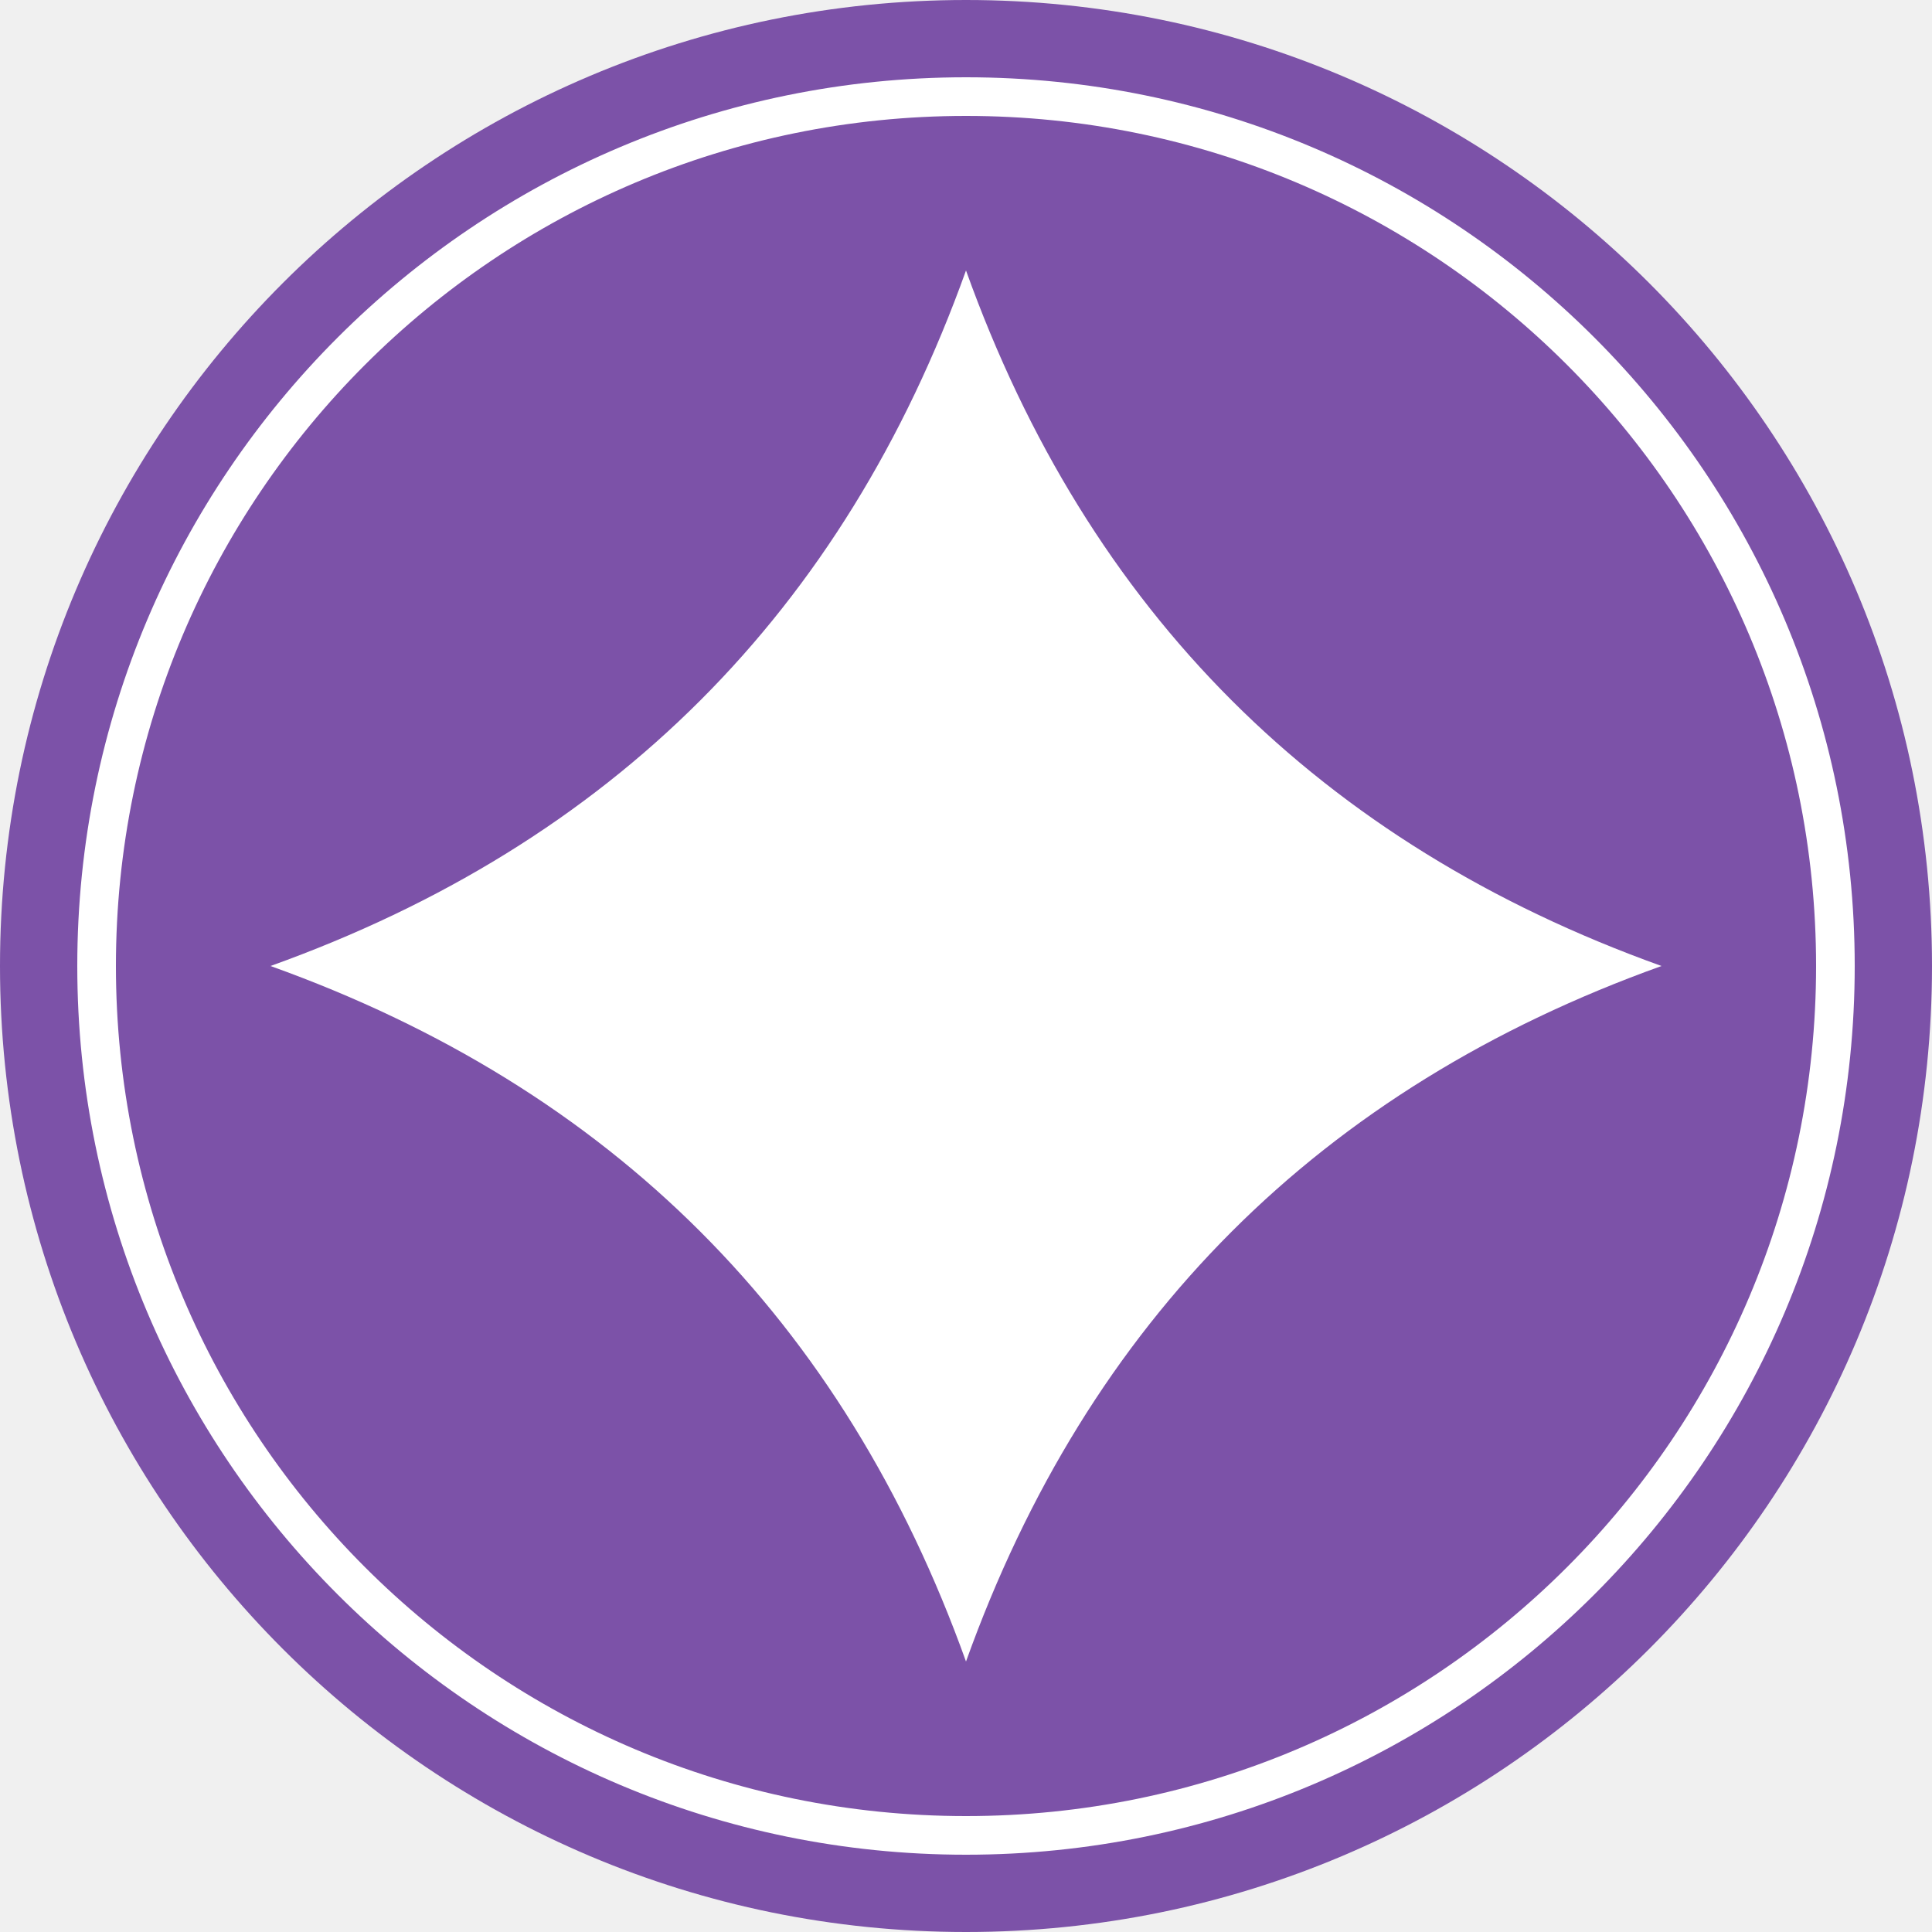
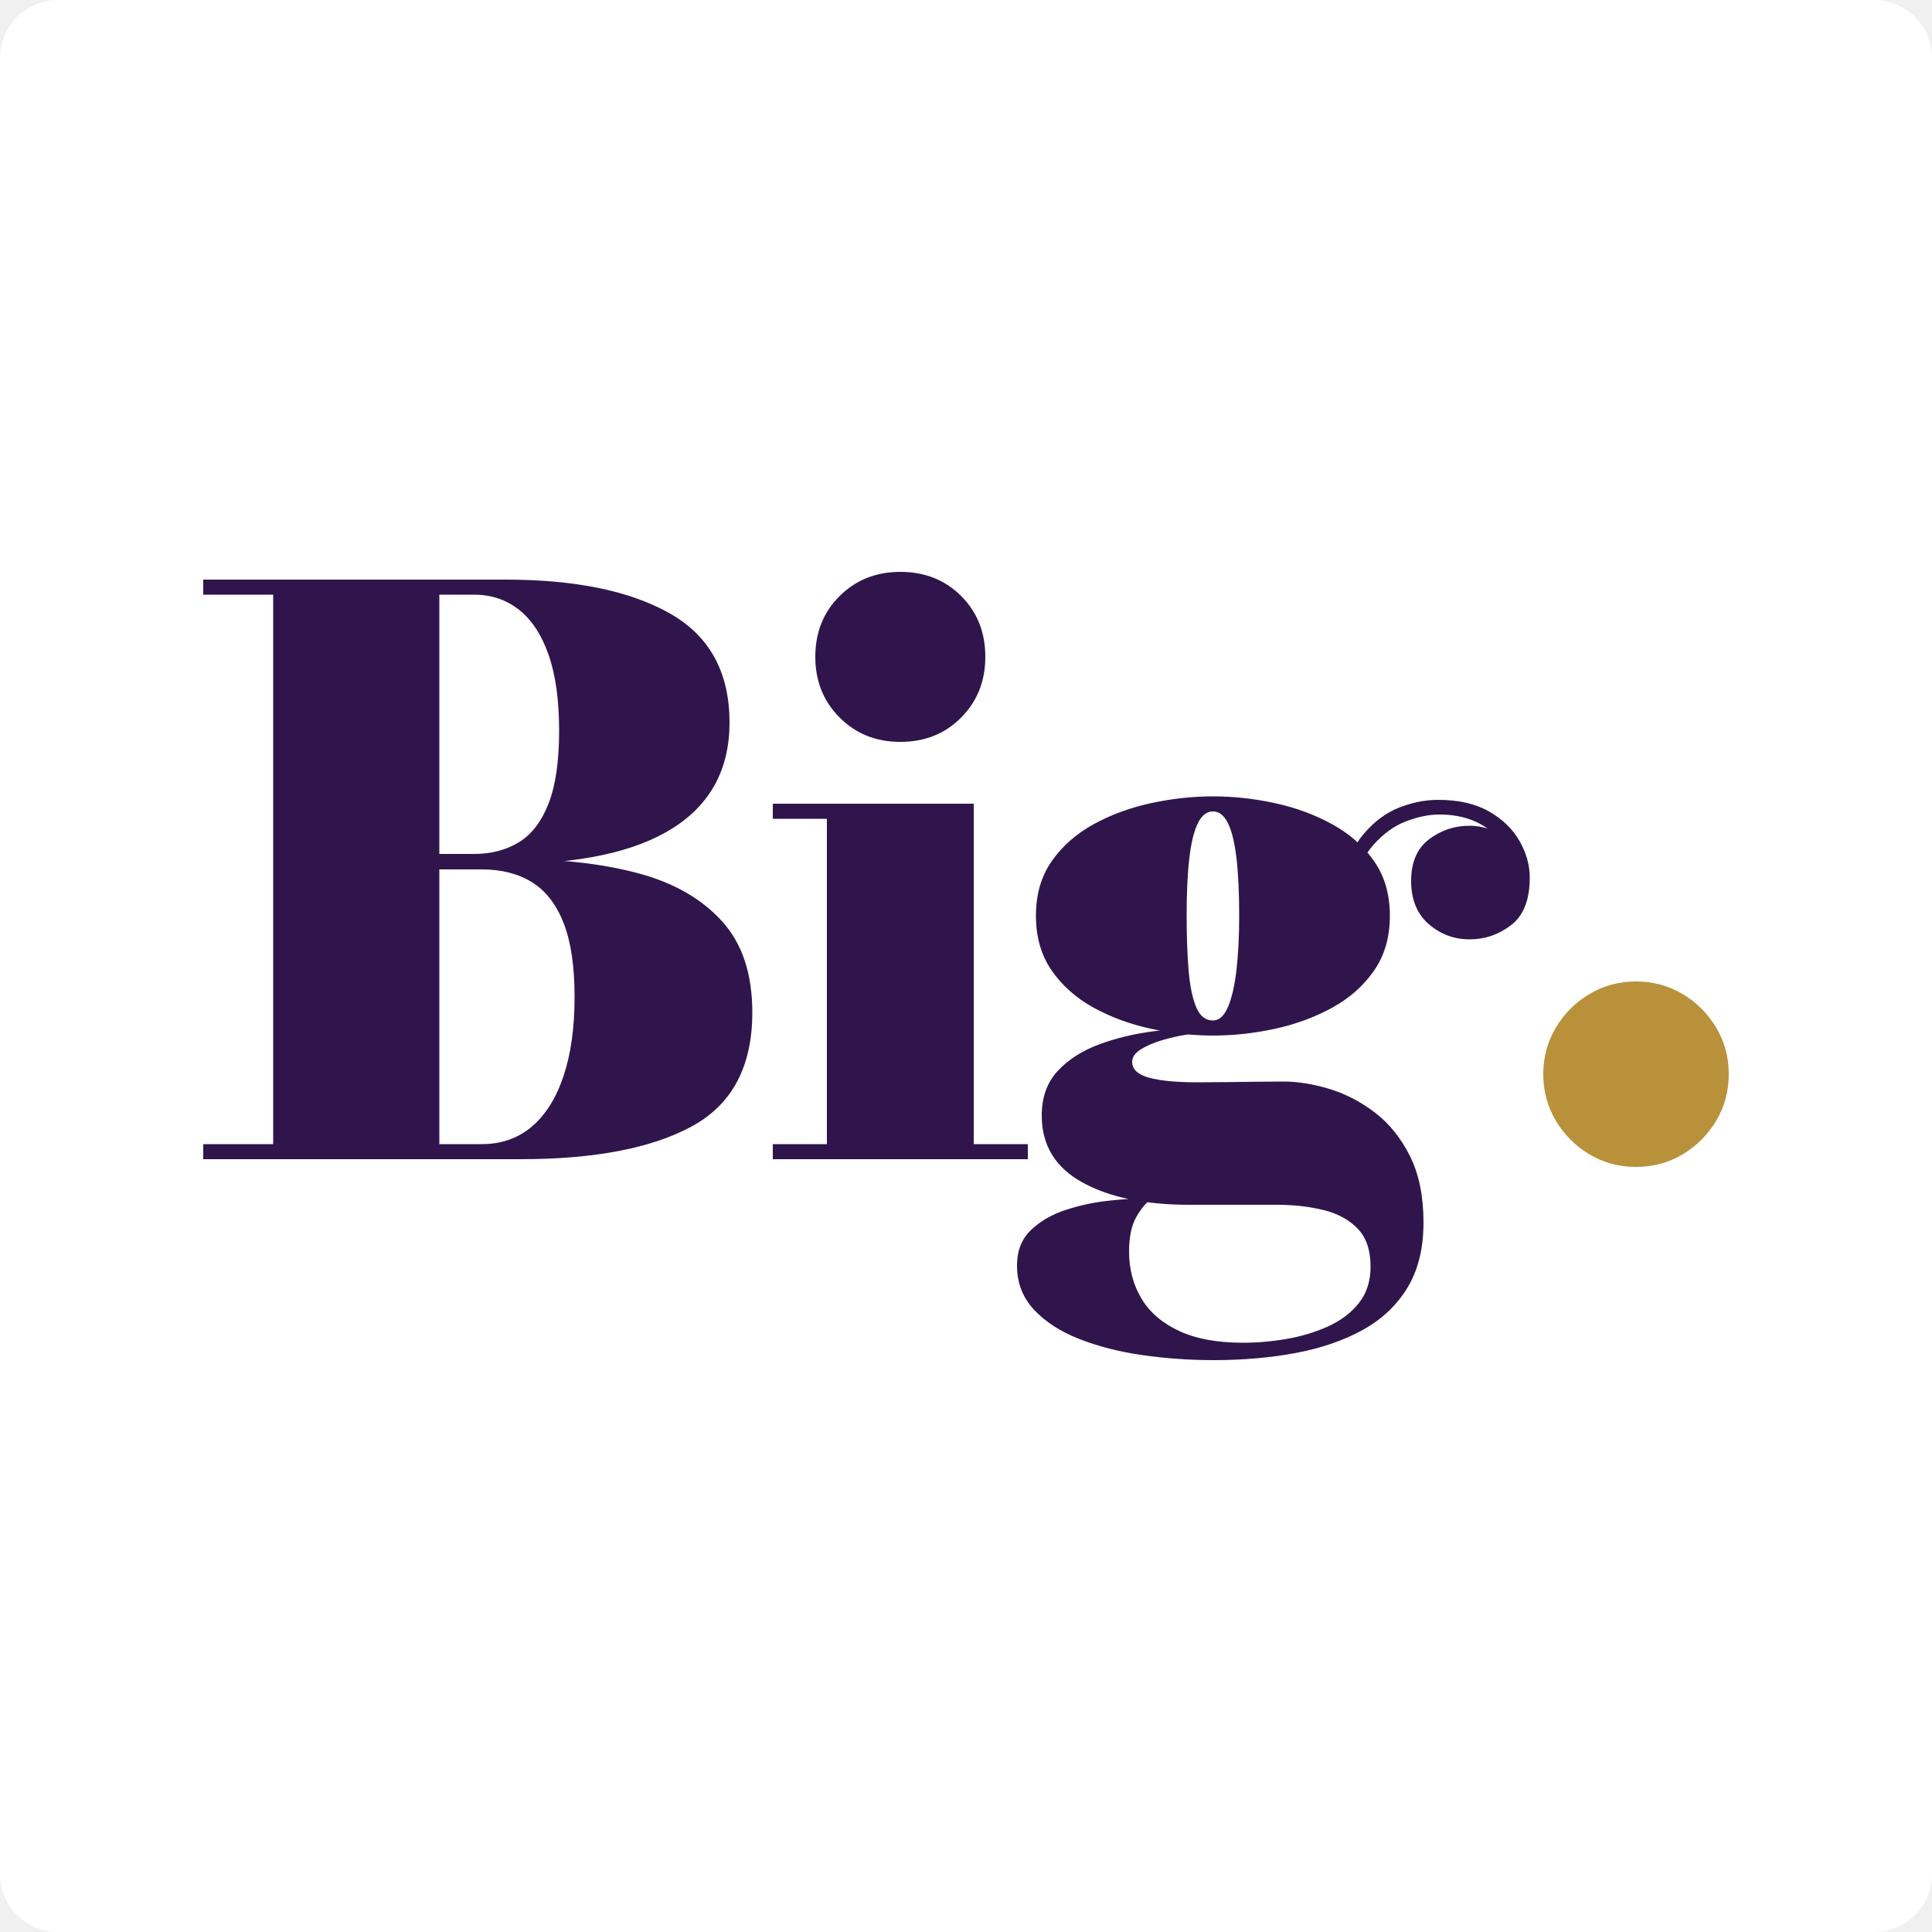
- <svg xmlns="http://www.w3.org/2000/svg" viewBox="0 0 100 100" width="100" height="100">
-   <circle cx="50" cy="50" r="50" fill="#7C52A8" />
-   <path fill="#FFFFFF" fill-rule="evenodd" d="M4 50a46 46 0 1 0 92 0a46 46 0 1 0 -92 0ZM6 50a44 44 0 1 0 88 0a44 44 0 1 0 -88 0Z" />
-   <path fill="#FFFFFF" d="M50 14Q59.5 40.5 86 50Q59.5 59.5 50 86Q40.5 59.5 14 50Q40.5 40.5 50 14Z" />
+ <svg xmlns="http://www.w3.org/2000/svg" viewBox="0 0 100.00 100.00" width="100.00" height="100.00">
+   <rect x="0" y="0" width="100" height="100" rx="3.00" fill="#FFFFFF" />
+   <path fill="#30154C" d="M10.52 60.0V59.22H24.94Q26.46 59.22 27.53 58.31Q28.6 57.4 29.17 55.69Q29.74 53.98 29.74 51.6Q29.74 49.22 29.17 47.77Q28.6 46.32 27.53 45.66Q26.46 45.0 24.94 45.0H20.94V44.48H26.94Q30.36 44.48 33.07 45.21Q35.78 45.94 37.36 47.67Q38.94 49.4 38.94 52.4Q38.94 56.6 35.81 58.3Q32.68 60.0 26.94 60.0ZM14.14 59.58V30.42H22.74V59.58ZM20.94 44.72V44.2H24.54Q25.86 44.2 26.85 43.6Q27.84 43.0 28.39 41.6Q28.94 40.2 28.94 37.82Q28.94 35.44 28.39 33.88Q27.84 32.32 26.85 31.55Q25.86 30.78 24.54 30.78H10.52V30.0H26.16Q31.58 30.0 34.67 31.75Q37.76 33.5 37.76 37.4Q37.76 41.0 34.83 42.86Q31.9 44.72 26.16 44.72ZM46.6 38.4Q44.72 38.4 43.46 37.14Q42.2 35.88 42.2 34.0Q42.2 32.1 43.46 30.85Q44.72 29.6 46.6 29.6Q48.5 29.6 49.75 30.85Q51.0 32.1 51.0 34.0Q51.0 35.88 49.75 37.14Q48.5 38.4 46.6 38.4ZM50.4 41.6V59.22H53.2V60.0H40.0V59.22H42.8V42.38H40.0V41.6ZM62.82 70.4Q60.94 70.4 59.13 70.14Q57.32 69.88 55.85 69.3Q54.38 68.72 53.51 67.78Q52.64 66.84 52.64 65.5Q52.64 64.36 53.36 63.67Q54.08 62.98 55.15 62.63Q56.22 62.28 57.28 62.16Q58.34 62.04 59.02 62.04H59.62Q59.18 62.34 58.81 63.0Q58.44 63.66 58.44 64.78Q58.44 66.14 59.08 67.21Q59.72 68.28 61.03 68.89Q62.34 69.5 64.34 69.5Q65.46 69.5 66.61 69.3Q67.76 69.1 68.75 68.65Q69.74 68.2 70.34 67.44Q70.94 66.68 70.94 65.56Q70.94 64.28 70.27 63.59Q69.6 62.9 68.5 62.63Q67.4 62.36 66.1 62.36Q65.68 62.36 64.76 62.36Q63.84 62.36 62.92 62.36Q62.0 62.36 61.56 62.36Q58.12 62.36 56.02 61.2Q53.92 60.04 53.92 57.74Q53.92 56.32 54.75 55.43Q55.58 54.54 56.91 54.05Q58.24 53.56 59.78 53.37Q61.32 53.18 62.74 53.18L62.7 53.44Q62.2 53.44 61.51 53.54Q60.82 53.64 60.15 53.84Q59.48 54.04 59.04 54.32Q58.6 54.6 58.6 54.96Q58.6 55.54 59.47 55.78Q60.34 56.02 61.98 56.02Q62.68 56.02 63.49 56.01Q64.3 56.0 65.08 55.99Q65.86 55.98 66.42 55.98Q67.54 55.98 68.8 56.36Q70.06 56.74 71.17 57.59Q72.28 58.44 72.98 59.84Q73.68 61.24 73.68 63.28Q73.68 65.28 72.85 66.65Q72.02 68.02 70.53 68.84Q69.04 69.66 67.07 70.03Q65.1 70.4 62.82 70.4ZM62.78 53.6Q61.2 53.6 59.58 53.25Q57.96 52.9 56.61 52.16Q55.26 51.42 54.44 50.24Q53.62 49.06 53.62 47.4Q53.62 45.74 54.44 44.57Q55.26 43.4 56.61 42.66Q57.96 41.92 59.58 41.57Q61.2 41.22 62.78 41.22Q64.38 41.22 65.99 41.57Q67.6 41.92 68.95 42.66Q70.3 43.4 71.12 44.57Q71.94 45.74 71.94 47.4Q71.94 49.06 71.12 50.24Q70.3 51.42 68.95 52.16Q67.6 52.9 65.99 53.25Q64.38 53.6 62.78 53.6ZM62.78 52.82Q63.26 52.82 63.56 52.12Q63.86 51.42 64.0 50.2Q64.14 48.98 64.14 47.4Q64.14 45.62 64.0 44.42Q63.86 43.22 63.56 42.61Q63.26 42.0 62.78 42.0Q62.3 42.0 62.0 42.61Q61.7 43.22 61.56 44.42Q61.42 45.62 61.42 47.4Q61.42 48.98 61.52 50.2Q61.62 51.42 61.91 52.12Q62.2 52.82 62.78 52.82ZM76.06 48.62Q74.86 48.62 73.95 47.83Q73.04 47.04 73.04 45.6Q73.04 44.14 73.97 43.44Q74.9 42.74 76.06 42.74Q77.1 42.74 78.12 43.44Q79.14 44.14 79.14 45.42H78.36Q78.36 44.06 77.28 43.11Q76.2 42.16 74.5 42.16Q73.7 42.16 72.78 42.51Q71.86 42.86 71.08 43.74Q70.3 44.62 69.9 46.22L69.36 45.82Q69.76 44.14 70.58 43.17Q71.4 42.2 72.42 41.8Q73.44 41.4 74.44 41.4Q76.02 41.4 77.07 42.0Q78.12 42.6 78.65 43.53Q79.18 44.46 79.18 45.42Q79.18 47.14 78.22 47.88Q77.26 48.62 76.06 48.62Z" />
+   <path fill="#B8913A" d="M84.68 60.4Q83.36 60.4 82.27 59.75Q81.18 59.1 80.53 58.01Q79.88 56.92 79.88 55.6Q79.88 54.28 80.53 53.19Q81.18 52.1 82.27 51.45Q83.36 50.8 84.68 50.8Q86.0 50.8 87.09 51.45Q88.18 52.1 88.83 53.19Q89.48 54.28 89.48 55.6Q89.48 56.92 88.83 58.01Q88.18 59.1 87.09 59.75Q86.0 60.4 84.68 60.4Z" />
</svg>
